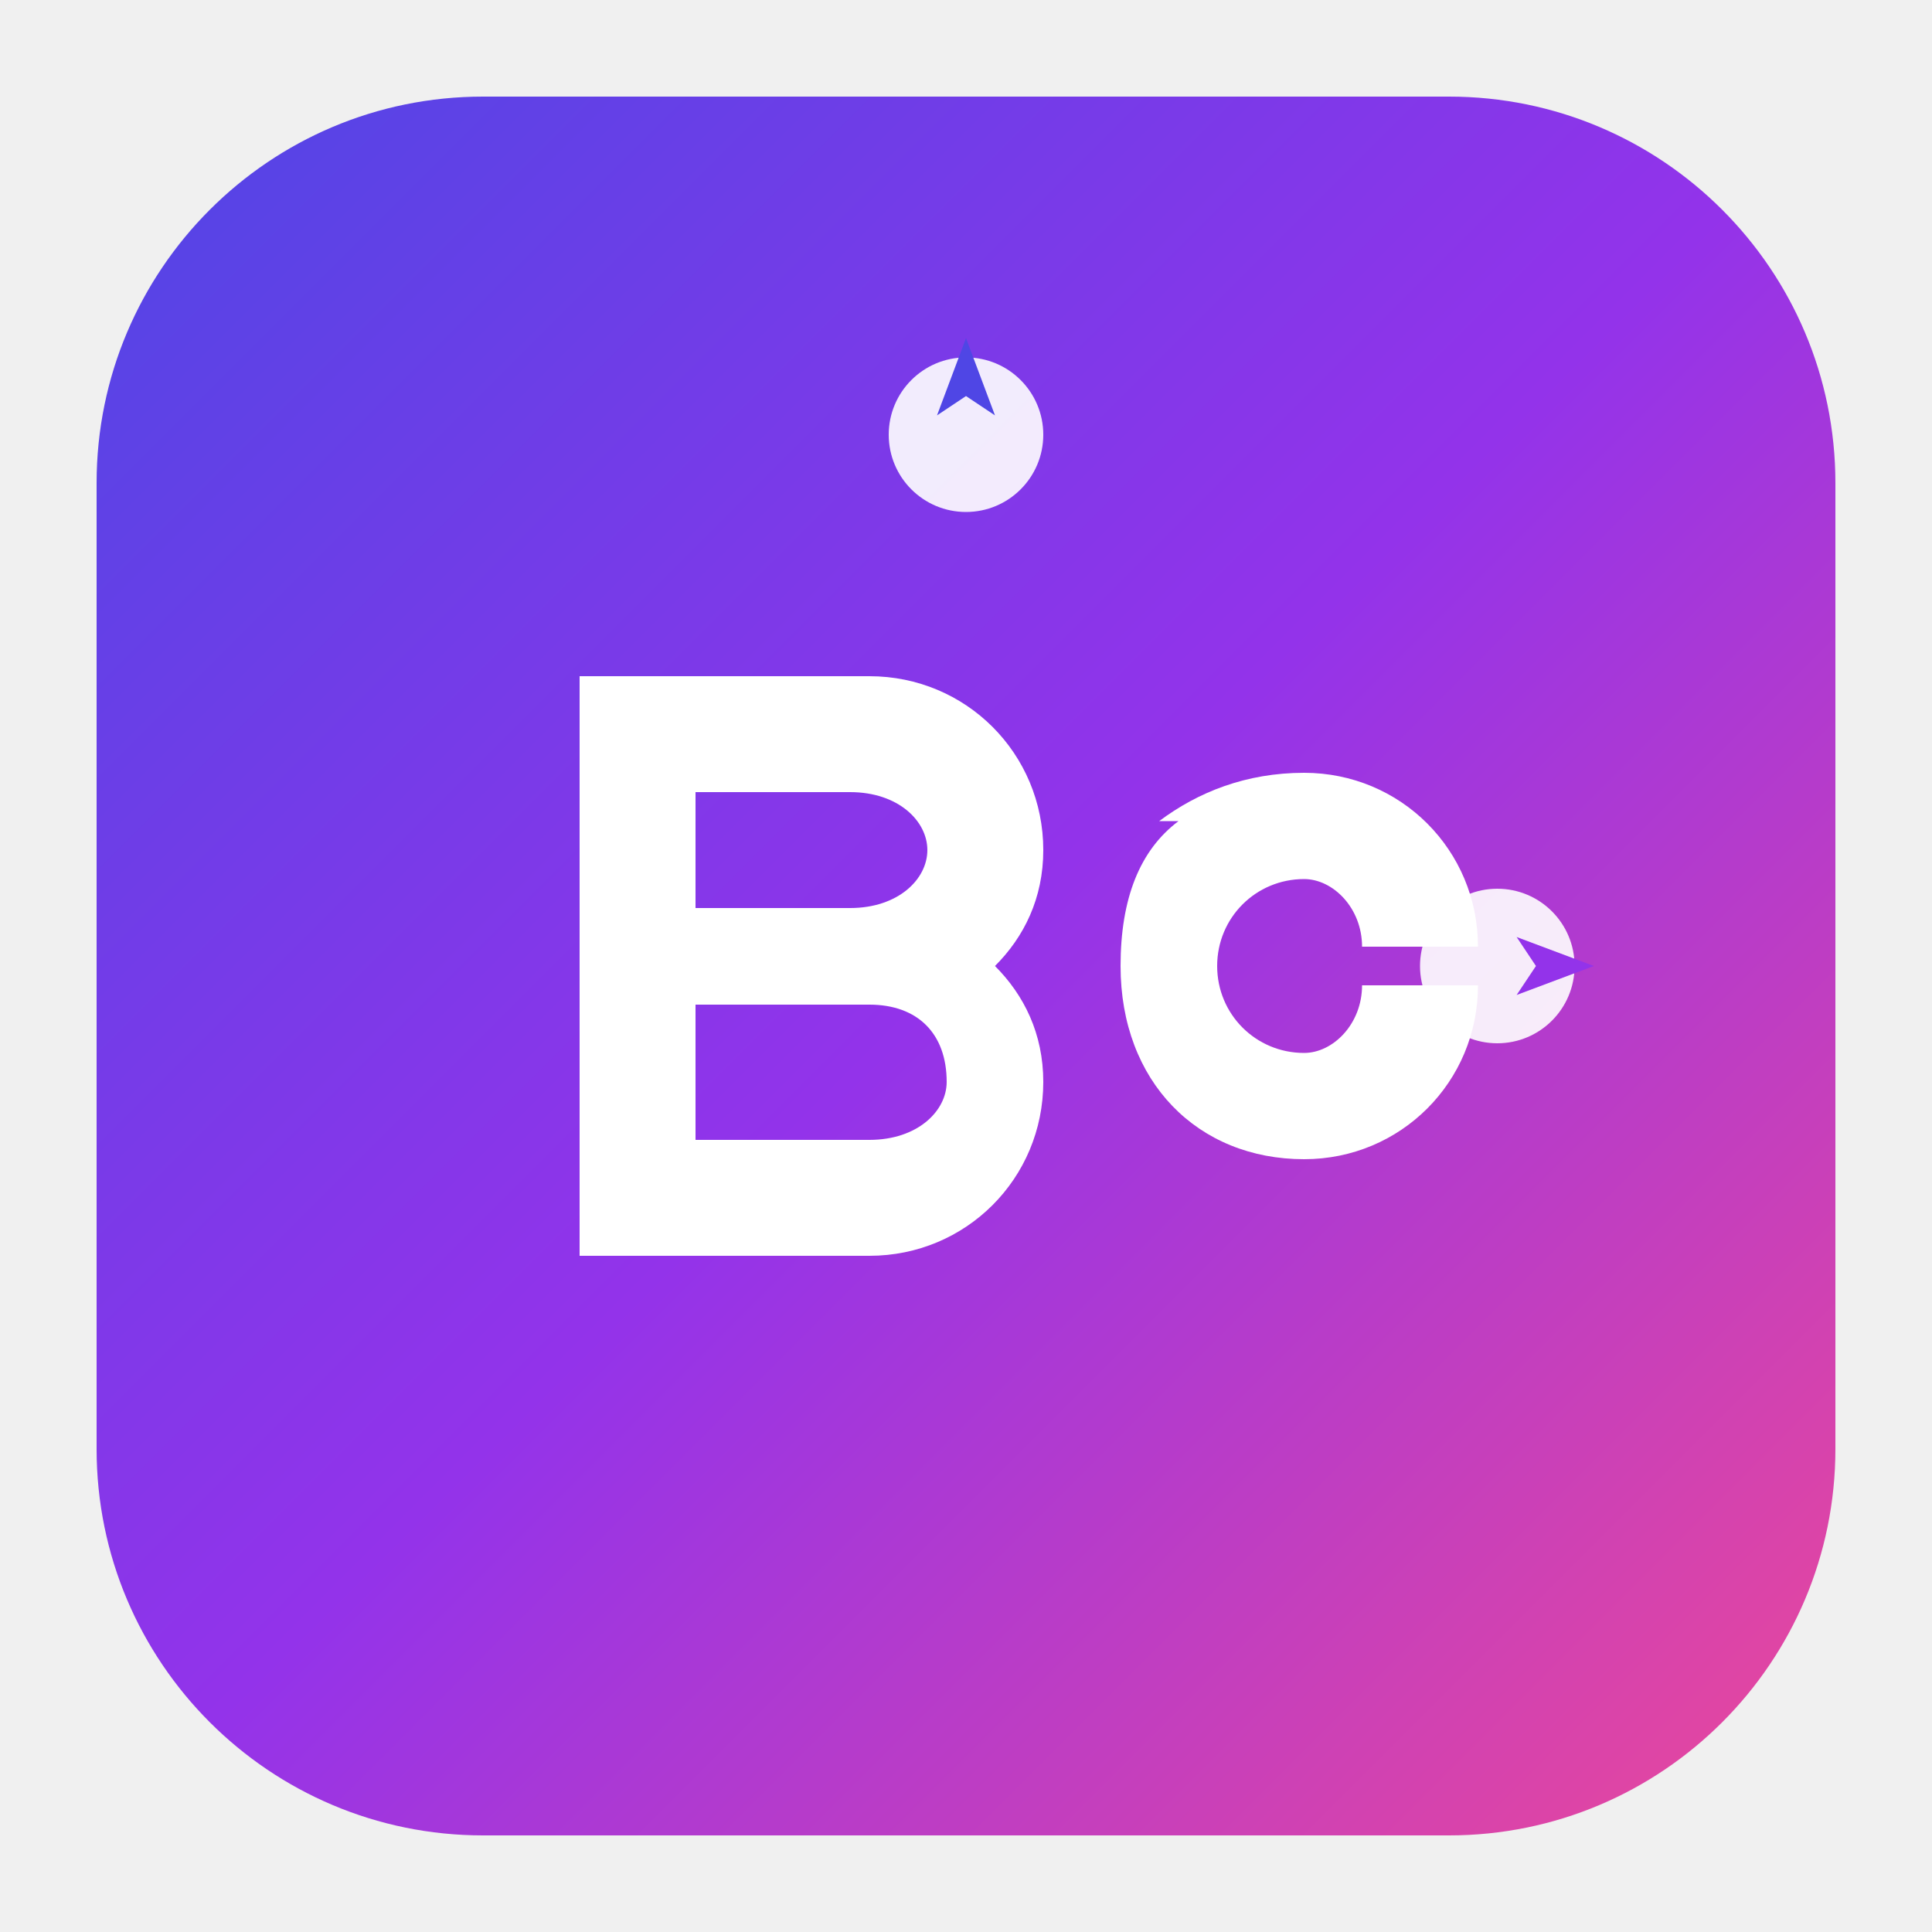
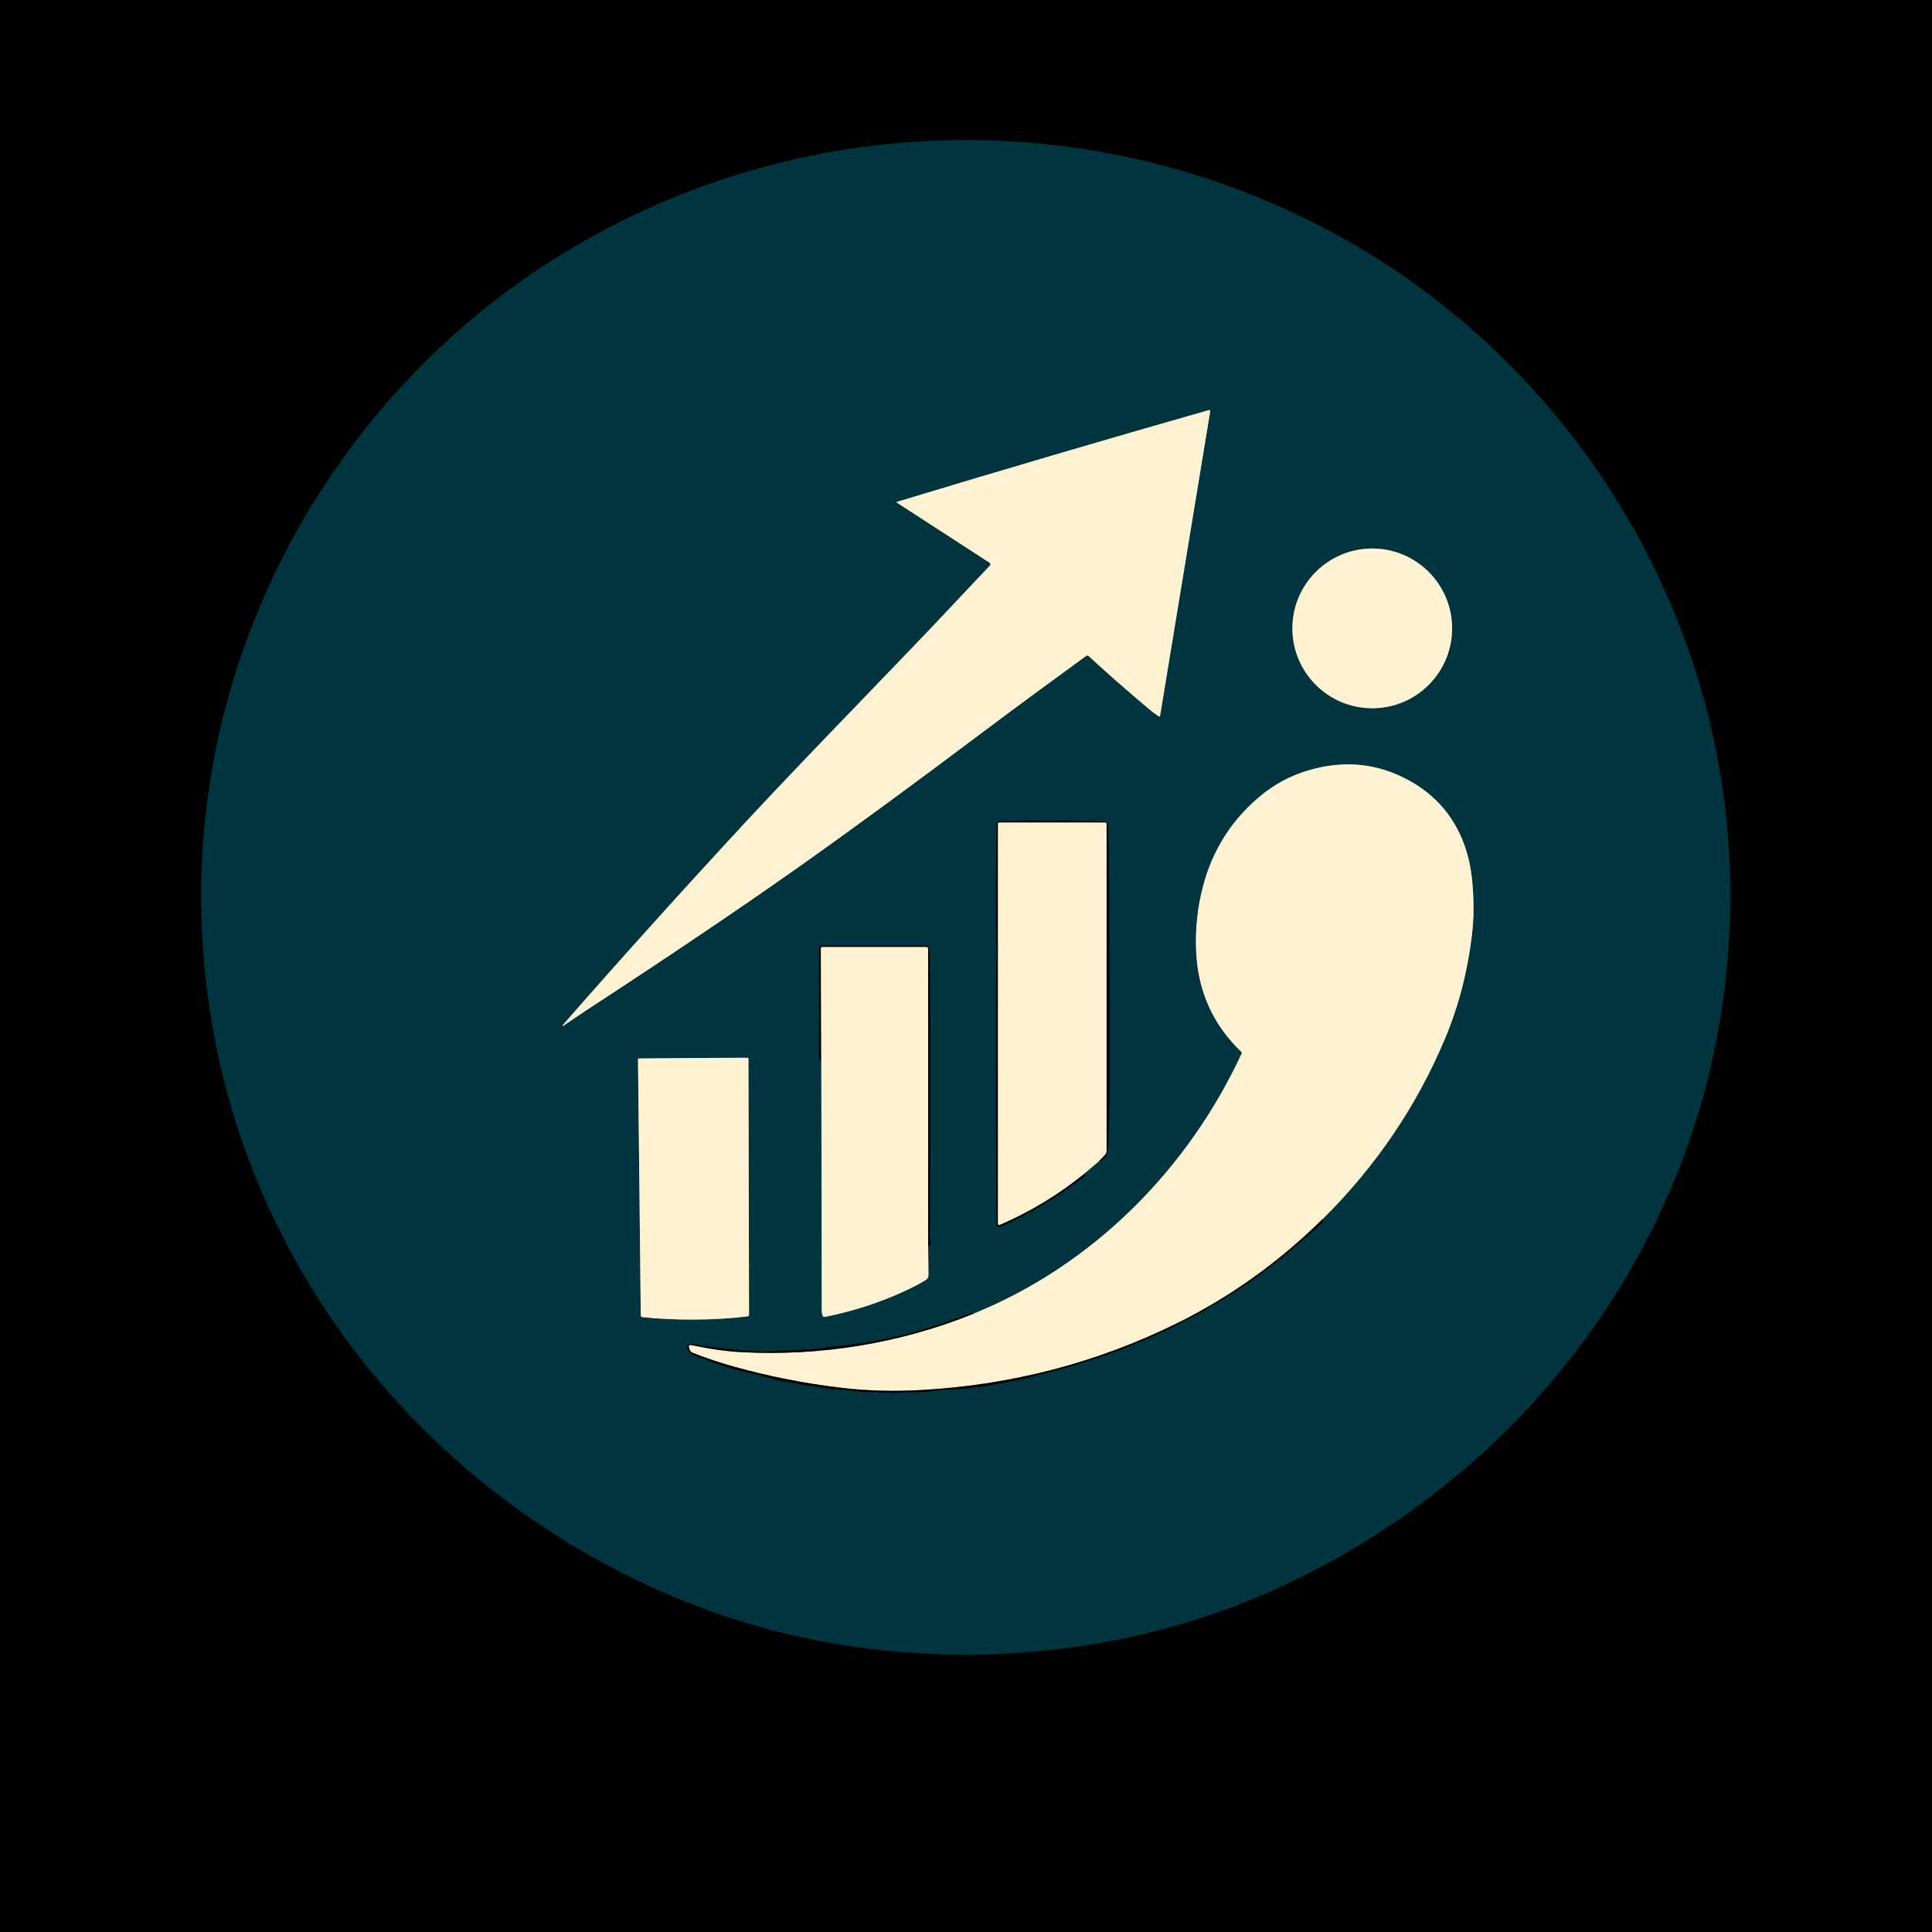
- <svg xmlns="http://www.w3.org/2000/svg" width="200" height="200" viewBox="0 0 200 200" fill="none">
-   <defs>
-     <linearGradient id="brandGradient" x1="0%" y1="0%" x2="100%" y2="100%">
-       <stop offset="0%" style="stop-color:#4F46E5;stop-opacity:1" />
-       <stop offset="50%" style="stop-color:#9333EA;stop-opacity:1" />
-       <stop offset="100%" style="stop-color:#EC4899;stop-opacity:1" />
-     </linearGradient>
-   </defs>
-   <rect x="10" y="10" width="180" height="180" rx="40" fill="url(#brandGradient)" />
-   <path d="M 60 70 L 60 130 L 90 130 C 100 130 108 122 108 112 C 108 107 106 103 103 100 C 106 97 108 93 108 88 C 108 78 100 70 90 70 Z M 72 82 L 88 82 C 93 82 96 85 96 88 C 96 91 93 94 88 94 L 72 94 Z M 72 104 L 90 104 C 95 104 98 107 98 112 C 98 115 95 118 90 118 L 72 118 Z" fill="white" />
-   <path d="M 120 85 C 124 82 129 80 135 80 C 145 80 153 88 153 98 L 141 98 C 141 94 138 91 135 91 C 130 91 126 95 126 100 C 126 105 130 109 135 109 C 138 109 141 106 141 102 L 153 102 C 153 112 145 120 135 120 C 124 120 116 112 116 100 C 116 93 118 88 122 85 Z" fill="white" />
-   <circle cx="100" cy="45" r="8" fill="white" opacity="0.9" />
-   <path d="M 100 35 L 103 43 L 100 41 L 97 43 Z" fill="#4F46E5" />
-   <circle cx="155" cy="100" r="8" fill="white" opacity="0.9" />
-   <path d="M 165 100 L 157 103 L 159 100 L 157 97 Z" fill="#9333EA" />
+ <svg xmlns="http://www.w3.org/2000/svg" version="1.1" viewBox="0.00 0.00 1024.00 1024.00">
+   <g stroke-width="2.00" fill="none" stroke-linecap="butt">
+     <path stroke="#001a1f" vector-effect="non-scaling-stroke" d="   M 517.71 877.04   Q 520.20 877.01 526.00 876.76   Q 550.03 875.72 571.48 872.64   Q 634.82 863.52 692.19 834.56   C 770.31 795.13 834.71 732.25 874.02 654.74   Q 918.23 567.59 917.02 469.01   C 915.31 328.61 836.91 197.69 714.93 128.11   C 651.41 91.88 579.68 73.23 506.03 74.30   C 432.38 75.38 361.22 96.10 298.78 134.17   C 178.88 207.26 104.32 340.41 106.70 480.80   Q 108.35 579.37 155.08 665.20   C 196.63 741.53 262.83 802.51 342.07 839.65   Q 400.25 866.93 463.83 874.21   Q 485.36 876.66 509.41 877.00   Q 515.22 877.08 517.71 877.04" />
+     <path stroke="#809389" vector-effect="non-scaling-stroke" d="   M 298.23 543.36   A 0.24 0.24 0.0 0 0 298.54 543.72   C 302.82 540.92 305.86 538.68 310.41 535.71   Q 376.85 492.32 422.42 460.16   Q 464.38 430.55 522.86 386.58   C 539.71 373.92 558.28 360.29 575.72 347.62   A 1.01 1.00 48.4 0 1 577.00 347.70   Q 589.11 359.01 609.49 376.25   Q 611.23 377.71 614.12 379.67   A 0.49 0.48 21.9 0 0 614.88 379.35   L 641.42 218.04   A 0.59 0.58 86.6 0 0 640.68 217.38   Q 558.16 240.92 475.41 265.99   A 0.23 0.23 0.0 0 0 475.35 266.40   L 524.53 298.27   A 0.97 0.97 0.0 0 1 524.70 299.75   Q 517.56 307.21 506.77 318.76   C 479.14 348.34 428.30 399.98 394.98 435.96   Q 344.78 490.17 298.23 543.36" />
+     <path stroke="#809389" vector-effect="non-scaling-stroke" d="   M 769.64 333.06   A 42.32 42.32 0.0 0 0 727.32 290.74   A 42.32 42.32 0.0 0 0 685.00 333.06   A 42.32 42.32 0.0 0 0 727.32 375.38   A 42.32 42.32 0.0 0 0 769.64 333.06" />
+     <path stroke="#001a1f" vector-effect="non-scaling-stroke" d="   M 516.07 696.25   Q 515.88 695.35 514.61 695.85   C 492.26 704.75 468.31 711.08 444.23 713.50   C 438.02 714.12 432.61 715.19 426.49 715.32   Q 425.33 715.35 410.75 716.09   Q 400.98 716.58 386.78 715.08   Q 375.71 713.91 366.28 712.06   A 1.87 1.57 6.9 0 0 364.07 713.50   C 364.01 716.19 365.77 717.63 368.41 718.62   Q 384.93 724.86 391.59 726.37   Q 403.52 729.07 413.81 731.93   A 6.20 5.97 -33.6 0 0 414.85 732.12   Q 420.54 732.65 425.52 734.00   A 5.14 4.78 52.3 0 0 426.55 734.17   Q 430.44 734.42 433.34 735.05   C 438.73 736.21 443.94 736.34 449.07 736.91   Q 455.47 737.61 457.58 737.72   Q 474.16 738.64 491.63 737.61   Q 493.36 737.51 496.72 737.02   Q 499.14 736.67 502.53 736.61   Q 509.78 736.46 521.87 734.69   C 527.54 733.86 531.22 732.79 536.24 732.08   Q 540.12 731.54 546.93 729.77   Q 556.45 727.29 561.34 725.98   Q 584.82 719.69 608.46 709.52   Q 622.82 703.35 638.89 694.37   Q 641.36 692.99 641.67 692.28   A 0.72 0.71 -75.2 0 1 642.41 691.84   Q 643.00 691.91 643.76 691.47   C 664.46 679.41 682.98 664.66 700.43 648.43   Q 701.63 647.32 701.13 646.03" />
+     <path stroke="#809389" vector-effect="non-scaling-stroke" d="   M 701.13 646.03   Q 743.34 604.18 765.92 550.40   Q 776.65 524.84 780.14 495.72   Q 780.97 488.74 780.98 482.26   C 780.99 471.42 780.25 460.73 777.16 450.84   Q 769.36 425.95 746.57 413.53   Q 721.63 399.95 693.39 408.33   Q 679.54 412.45 668.48 421.52   Q 645.18 440.63 637.54 470.07   Q 633.29 486.42 633.96 503.68   Q 635.21 535.78 657.92 557.50   A 0.78 0.78 0.0 0 1 658.09 558.40   C 629.77 619.66 579.27 670.62 516.07 696.25" />
+     <path stroke="#80796a" vector-effect="non-scaling-stroke" d="   M 701.13 646.03   Q 666.15 680.50 623.67 701.45   Q 560.57 732.57 488.98 736.71   Q 466.76 738.00 446.75 735.66   Q 417.33 732.24 389.29 724.43   Q 377.73 721.22 367.21 717.04   A 3.08 3.07 -86.7 0 1 365.38 714.98   L 365.07 713.81   A 0.80 0.79 88.4 0 1 366.00 712.82   Q 380.85 716.01 392.75 716.66   C 434.70 718.93 477.26 712.03 516.07 696.25" />
+     <path stroke="#809389" vector-effect="non-scaling-stroke" d="   M 574.72 622.05   L 582.20 615.68" />
+     <path stroke="#001a1f" vector-effect="non-scaling-stroke" d="   M 582.20 615.68   Q 587.02 614.72 587.33 608.67   Q 587.70 601.66 588.01 582.45   Q 588.30 564.59 587.76 457.15   Q 587.71 447.54 587.24 436.89   A 1.80 1.80 0.0 0 0 585.46 435.17   Q 556.69 434.86 531.83 435.12   C 529.69 435.14 528.04 434.73 528.03 437.24   Q 527.87 469.21 527.87 493.27   C 527.87 497.24 528.20 503.36 528.04 508.43   Q 527.93 512.02 527.92 518.25   Q 527.77 590.69 528.03 648.81   A 1.38 1.38 0.0 0 0 529.24 650.17   Q 530.00 650.26 530.73 649.95   Q 553.26 640.20 574.87 623.37   A 0.67 0.63 84.2 0 0 575.09 623.08   Q 575.35 622.45 574.72 622.05" />
+     <path stroke="#80796a" vector-effect="non-scaling-stroke" d="   M 582.20 615.68   L 585.61 612.10   A 3.19 3.17 67.0 0 0 586.49 609.90   L 586.49 436.63   A 0.64 0.63 -90.0 0 0 585.86 435.99   L 529.50 435.99   A 0.55 0.55 0.0 0 0 528.95 436.54   L 528.95 648.65   A 0.63 0.62 -11.6 0 0 529.82 649.22   Q 554.01 638.82 574.72 622.05" />
+     <path stroke="#809389" vector-effect="non-scaling-stroke" d="   M 435.30 562.66   Q 435.49 628.30 435.54 694.25   Q 435.54 696.17 436.09 697.47   A 0.91 0.91 0.0 0 0 437.11 698.01   Q 459.18 693.59 479.02 684.52   Q 485.44 681.58 490.69 678.43   A 2.88 2.88 0.0 0 0 492.10 675.92   L 491.93 660.47" />
+     <path stroke="#001a1f" vector-effect="non-scaling-stroke" d="   M 491.93 660.47   Q 493.05 660.59 493.14 659.18   Q 493.22 657.77 492.93 656.38   A 1.28 1.17 42.4 0 1 492.91 656.16   Q 493.33 576.80 493.00 521.75   Q 492.92 507.25 492.56 502.42   A 1.46 1.45 87.9 0 0 491.11 501.07   L 435.83 501.07   A 1.70 1.70 0.0 0 0 434.13 502.77   Q 434.16 521.06 434.13 557.66   Q 434.13 557.71 434.06 559.48   Q 433.96 562.26 435.30 562.66" />
+     <path stroke="#80796a" vector-effect="non-scaling-stroke" d="   M 491.93 660.47   L 491.93 502.93   A 0.98 0.98 0.0 0 0 490.95 501.95   L 435.79 501.95   A 0.72 0.71 90.0 0 0 435.08 502.67   L 435.30 562.66" />
+     <path stroke="#809389" vector-effect="non-scaling-stroke" d="   M 367.42 560.76   Q 348.13 560.89 338.60 561.03   A 0.44 0.44 0.0 0 0 338.16 561.47   L 339.63 697.26   A 0.83 0.82 2.7 0 0 340.37 698.07   Q 353.53 699.50 368.33 699.40   Q 383.13 699.31 396.27 697.70   A 0.83 0.82 -3.4 0 0 397.00 696.88   L 396.68 561.09   A 0.44 0.44 0.0 0 0 396.24 560.65   Q 386.71 560.63 367.42 560.76" />
+   </g>
+   <path fill="#000000" d="   M 1024.00 0.00   L 1024.00 1024.00   L 0.00 1024.00   L 0.00 0.00   L 1024.00 0.00   Z   M 517.71 877.04   Q 520.20 877.01 526.00 876.76   Q 550.03 875.72 571.48 872.64   Q 634.82 863.52 692.19 834.56   C 770.31 795.13 834.71 732.25 874.02 654.74   Q 918.23 567.59 917.02 469.01   C 915.31 328.61 836.91 197.69 714.93 128.11   C 651.41 91.88 579.68 73.23 506.03 74.30   C 432.38 75.38 361.22 96.10 298.78 134.17   C 178.88 207.26 104.32 340.41 106.70 480.80   Q 108.35 579.37 155.08 665.20   C 196.63 741.53 262.83 802.51 342.07 839.65   Q 400.25 866.93 463.83 874.21   Q 485.36 876.66 509.41 877.00   Q 515.22 877.08 517.71 877.04   Z" />
+   <path fill="#00343e" d="   M 506.03 74.30   C 579.68 73.23 651.41 91.88 714.93 128.11   C 836.91 197.69 915.31 328.61 917.02 469.01   Q 918.23 567.59 874.02 654.74   C 834.71 732.25 770.31 795.13 692.19 834.56   Q 634.82 863.52 571.48 872.64   Q 550.03 875.72 526.00 876.76   Q 520.20 877.01 517.71 877.04   Q 515.22 877.08 509.41 877.00   Q 485.36 876.66 463.83 874.21   Q 400.25 866.93 342.07 839.65   C 262.83 802.51 196.63 741.53 155.08 665.20   Q 108.35 579.37 106.70 480.80   C 104.32 340.41 178.88 207.26 298.78 134.17   C 361.22 96.10 432.38 75.38 506.03 74.30   Z   M 298.23 543.36   A 0.24 0.24 0.0 0 0 298.54 543.72   C 302.82 540.92 305.86 538.68 310.41 535.71   Q 376.85 492.32 422.42 460.16   Q 464.38 430.55 522.86 386.58   C 539.71 373.92 558.28 360.29 575.72 347.62   A 1.01 1.00 48.4 0 1 577.00 347.70   Q 589.11 359.01 609.49 376.25   Q 611.23 377.71 614.12 379.67   A 0.49 0.48 21.9 0 0 614.88 379.35   L 641.42 218.04   A 0.59 0.58 86.6 0 0 640.68 217.38   Q 558.16 240.92 475.41 265.99   A 0.23 0.23 0.0 0 0 475.35 266.40   L 524.53 298.27   A 0.97 0.97 0.0 0 1 524.70 299.75   Q 517.56 307.21 506.77 318.76   C 479.14 348.34 428.30 399.98 394.98 435.96   Q 344.78 490.17 298.23 543.36   Z   M 769.64 333.06   A 42.32 42.32 0.0 0 0 727.32 290.74   A 42.32 42.32 0.0 0 0 685.00 333.06   A 42.32 42.32 0.0 0 0 727.32 375.38   A 42.32 42.32 0.0 0 0 769.64 333.06   Z   M 516.07 696.25   Q 515.88 695.35 514.61 695.85   C 492.26 704.75 468.31 711.08 444.23 713.50   C 438.02 714.12 432.61 715.19 426.49 715.32   Q 425.33 715.35 410.75 716.09   Q 400.98 716.58 386.78 715.08   Q 375.71 713.91 366.28 712.06   A 1.87 1.57 6.9 0 0 364.07 713.50   C 364.01 716.19 365.77 717.63 368.41 718.62   Q 384.93 724.86 391.59 726.37   Q 403.52 729.07 413.81 731.93   A 6.20 5.97 -33.6 0 0 414.85 732.12   Q 420.54 732.65 425.52 734.00   A 5.14 4.78 52.3 0 0 426.55 734.17   Q 430.44 734.42 433.34 735.05   C 438.73 736.21 443.94 736.34 449.07 736.91   Q 455.47 737.61 457.58 737.72   Q 474.16 738.64 491.63 737.61   Q 493.36 737.51 496.72 737.02   Q 499.14 736.67 502.53 736.61   Q 509.78 736.46 521.87 734.69   C 527.54 733.86 531.22 732.79 536.24 732.08   Q 540.12 731.54 546.93 729.77   Q 556.45 727.29 561.34 725.98   Q 584.82 719.69 608.46 709.52   Q 622.82 703.35 638.89 694.37   Q 641.36 692.99 641.67 692.28   A 0.72 0.71 -75.2 0 1 642.41 691.84   Q 643.00 691.91 643.76 691.47   C 664.46 679.41 682.98 664.66 700.43 648.43   Q 701.63 647.32 701.13 646.03   Q 743.34 604.18 765.92 550.40   Q 776.65 524.84 780.14 495.72   Q 780.97 488.74 780.98 482.26   C 780.99 471.42 780.25 460.73 777.16 450.84   Q 769.36 425.95 746.57 413.53   Q 721.63 399.95 693.39 408.33   Q 679.54 412.45 668.48 421.52   Q 645.18 440.63 637.54 470.07   Q 633.29 486.42 633.96 503.68   Q 635.21 535.78 657.92 557.50   A 0.78 0.78 0.0 0 1 658.09 558.40   C 629.77 619.66 579.27 670.62 516.07 696.25   Z   M 574.72 622.05   L 582.20 615.68   Q 587.02 614.72 587.33 608.67   Q 587.70 601.66 588.01 582.45   Q 588.30 564.59 587.76 457.15   Q 587.71 447.54 587.24 436.89   A 1.80 1.80 0.0 0 0 585.46 435.17   Q 556.69 434.86 531.83 435.12   C 529.69 435.14 528.04 434.73 528.03 437.24   Q 527.87 469.21 527.87 493.27   C 527.87 497.24 528.20 503.36 528.04 508.43   Q 527.93 512.02 527.92 518.25   Q 527.77 590.69 528.03 648.81   A 1.38 1.38 0.0 0 0 529.24 650.17   Q 530.00 650.26 530.73 649.95   Q 553.26 640.20 574.87 623.37   A 0.67 0.63 84.2 0 0 575.09 623.08   Q 575.35 622.45 574.72 622.05   Z   M 435.30 562.66   Q 435.49 628.30 435.54 694.25   Q 435.54 696.17 436.09 697.47   A 0.91 0.91 0.0 0 0 437.11 698.01   Q 459.18 693.59 479.02 684.52   Q 485.44 681.58 490.69 678.43   A 2.88 2.88 0.0 0 0 492.10 675.92   L 491.93 660.47   Q 493.05 660.59 493.14 659.18   Q 493.22 657.77 492.93 656.38   A 1.28 1.17 42.4 0 1 492.91 656.16   Q 493.33 576.80 493.00 521.75   Q 492.92 507.25 492.56 502.42   A 1.46 1.45 87.9 0 0 491.11 501.07   L 435.83 501.07   A 1.70 1.70 0.0 0 0 434.13 502.77   Q 434.16 521.06 434.13 557.66   Q 434.13 557.71 434.06 559.48   Q 433.96 562.26 435.30 562.66   Z   M 367.42 560.76   Q 348.13 560.89 338.60 561.03   A 0.44 0.44 0.0 0 0 338.16 561.47   L 339.63 697.26   A 0.83 0.82 2.7 0 0 340.37 698.07   Q 353.53 699.50 368.33 699.40   Q 383.13 699.31 396.27 697.70   A 0.83 0.82 -3.4 0 0 397.00 696.88   L 396.68 561.09   A 0.44 0.44 0.0 0 0 396.24 560.65   Q 386.71 560.63 367.42 560.76   Z" />
+   <path fill="#fff2d3" d="   M 298.23 543.36   Q 344.78 490.17 394.98 435.96   C 428.30 399.98 479.14 348.34 506.77 318.76   Q 517.56 307.21 524.70 299.75   A 0.97 0.97 0.0 0 0 524.53 298.27   L 475.35 266.40   A 0.23 0.23 0.0 0 1 475.41 265.99   Q 558.16 240.92 640.68 217.38   A 0.59 0.58 86.6 0 1 641.42 218.04   L 614.88 379.35   A 0.49 0.48 21.9 0 1 614.12 379.67   Q 611.23 377.71 609.49 376.25   Q 589.11 359.01 577.00 347.70   A 1.01 1.00 48.4 0 0 575.72 347.62   C 558.28 360.29 539.71 373.92 522.86 386.58   Q 464.38 430.55 422.42 460.16   Q 376.85 492.32 310.41 535.71   C 305.86 538.68 302.82 540.92 298.54 543.72   A 0.24 0.24 0.0 0 1 298.23 543.36   Z" />
+   <circle fill="#fff2d3" cx="727.32" cy="333.06" r="42.32" />
+   <path fill="#fff2d3" d="   M 701.13 646.03   Q 666.15 680.50 623.67 701.45   Q 560.57 732.57 488.98 736.71   Q 466.76 738.00 446.75 735.66   Q 417.33 732.24 389.29 724.43   Q 377.73 721.22 367.21 717.04   A 3.08 3.07 -86.7 0 1 365.38 714.98   L 365.07 713.81   A 0.80 0.79 88.4 0 1 366.00 712.82   Q 380.85 716.01 392.75 716.66   C 434.70 718.93 477.26 712.03 516.07 696.25   C 579.27 670.62 629.77 619.66 658.09 558.40   A 0.78 0.78 0.0 0 0 657.92 557.50   Q 635.21 535.78 633.96 503.68   Q 633.29 486.42 637.54 470.07   Q 645.18 440.63 668.48 421.52   Q 679.54 412.45 693.39 408.33   Q 721.63 399.95 746.57 413.53   Q 769.36 425.95 777.16 450.84   C 780.25 460.73 780.99 471.42 780.98 482.26   Q 780.97 488.74 780.14 495.72   Q 776.65 524.84 765.92 550.40   Q 743.34 604.18 701.13 646.03   Z" />
+   <path fill="#000000" d="   M 582.20 615.68   L 585.61 612.10   A 3.19 3.17 67.0 0 0 586.49 609.90   L 586.49 436.63   A 0.64 0.63 -90.0 0 0 585.86 435.99   L 529.50 435.99   A 0.55 0.55 0.0 0 0 528.95 436.54   L 528.95 648.65   A 0.63 0.62 -11.6 0 0 529.82 649.22   Q 554.01 638.82 574.72 622.05   Q 575.35 622.45 575.09 623.08   A 0.67 0.63 84.2 0 1 574.87 623.37   Q 553.26 640.20 530.73 649.95   Q 530.00 650.26 529.24 650.17   A 1.38 1.38 0.0 0 1 528.03 648.81   Q 527.77 590.69 527.92 518.25   Q 527.93 512.02 528.04 508.43   C 528.20 503.36 527.87 497.24 527.87 493.27   Q 527.87 469.21 528.03 437.24   C 528.04 434.73 529.69 435.14 531.83 435.12   Q 556.69 434.86 585.46 435.17   A 1.80 1.80 0.0 0 1 587.24 436.89   Q 587.71 447.54 587.76 457.15   Q 588.30 564.59 588.01 582.45   Q 587.70 601.66 587.33 608.67   Q 587.02 614.72 582.20 615.68   Z" />
+   <path fill="#fff2d3" d="   M 582.20 615.68   L 574.72 622.05   Q 554.01 638.82 529.82 649.22   A 0.63 0.62 -11.6 0 1 528.95 648.65   L 528.95 436.54   A 0.55 0.55 0.0 0 1 529.50 435.99   L 585.86 435.99   A 0.64 0.63 90.0 0 1 586.49 436.63   L 586.49 609.90   A 3.19 3.17 67.0 0 1 585.61 612.10   L 582.20 615.68   Z" />
+   <path fill="#000000" d="   M 491.93 660.47   L 491.93 502.93   A 0.98 0.98 0.0 0 0 490.95 501.95   L 435.79 501.95   A 0.72 0.71 90.0 0 0 435.08 502.67   L 435.30 562.66   Q 433.96 562.26 434.06 559.48   Q 434.13 557.71 434.13 557.66   Q 434.16 521.06 434.13 502.77   A 1.70 1.70 0.0 0 1 435.83 501.07   L 491.11 501.07   A 1.46 1.45 87.9 0 1 492.56 502.42   Q 492.92 507.25 493.00 521.75   Q 493.33 576.80 492.91 656.16   A 1.28 1.17 42.4 0 0 492.93 656.38   Q 493.22 657.77 493.14 659.18   Q 493.05 660.59 491.93 660.47   Z" />
+   <path fill="#fff2d3" d="   M 491.93 660.47   L 492.10 675.92   A 2.88 2.88 0.0 0 1 490.69 678.43   Q 485.44 681.58 479.02 684.52   Q 459.18 693.59 437.11 698.01   A 0.91 0.91 0.0 0 1 436.09 697.47   Q 435.54 696.17 435.54 694.25   Q 435.49 628.30 435.30 562.66   L 435.08 502.67   A 0.72 0.71 90.0 0 1 435.79 501.95   L 490.95 501.95   A 0.98 0.98 0.0 0 1 491.93 502.93   L 491.93 660.47   Z" />
+   <path fill="#fff2d3" d="   M 368.33 699.40   Q 353.53 699.50 340.37 698.07   A 0.83 0.82 2.7 0 1 339.63 697.26   L 338.16 561.47   A 0.44 0.44 0.0 0 1 338.60 561.03   Q 348.13 560.89 367.42 560.76   Q 386.71 560.63 396.24 560.65   A 0.44 0.44 0.0 0 1 396.68 561.09   L 397.00 696.88   A 0.83 0.82 -3.4 0 1 396.27 697.70   Q 383.13 699.31 368.33 699.40   Z" />
+   <path fill="#000000" d="   M 701.13 646.03   Q 701.63 647.32 700.43 648.43   C 682.98 664.66 664.46 679.41 643.76 691.47   Q 643.00 691.91 642.41 691.84   A 0.72 0.71 -75.2 0 0 641.67 692.28   Q 641.36 692.99 638.89 694.37   Q 622.82 703.35 608.46 709.52   Q 584.82 719.69 561.34 725.98   Q 556.45 727.29 546.93 729.77   Q 540.12 731.54 536.24 732.08   C 531.22 732.79 527.54 733.86 521.87 734.69   Q 509.78 736.46 502.53 736.61   Q 499.14 736.67 496.72 737.02   Q 493.36 737.51 491.63 737.61   Q 474.16 738.64 457.58 737.72   Q 455.47 737.61 449.07 736.91   C 443.94 736.34 438.73 736.21 433.34 735.05   Q 430.44 734.42 426.55 734.17   A 5.14 4.78 52.3 0 1 425.52 734.00   Q 420.54 732.65 414.85 732.12   A 6.20 5.97 -33.6 0 1 413.81 731.93   Q 403.52 729.07 391.59 726.37   Q 384.93 724.86 368.41 718.62   C 365.77 717.63 364.01 716.19 364.07 713.50   A 1.87 1.57 6.9 0 1 366.28 712.06   Q 375.71 713.91 386.78 715.08   Q 400.98 716.58 410.75 716.09   Q 425.33 715.35 426.49 715.32   C 432.61 715.19 438.02 714.12 444.23 713.50   C 468.31 711.08 492.26 704.75 514.61 695.85   Q 515.88 695.35 516.07 696.25   C 477.26 712.03 434.70 718.93 392.75 716.66   Q 380.85 716.01 366.00 712.82   A 0.80 0.79 88.4 0 0 365.07 713.81   L 365.38 714.98   A 3.08 3.07 -86.7 0 0 367.21 717.04   Q 377.73 721.22 389.29 724.43   Q 417.33 732.24 446.75 735.66   Q 466.76 738.00 488.98 736.71   Q 560.57 732.57 623.67 701.45   Q 666.15 680.50 701.13 646.03   Z" />
</svg>
